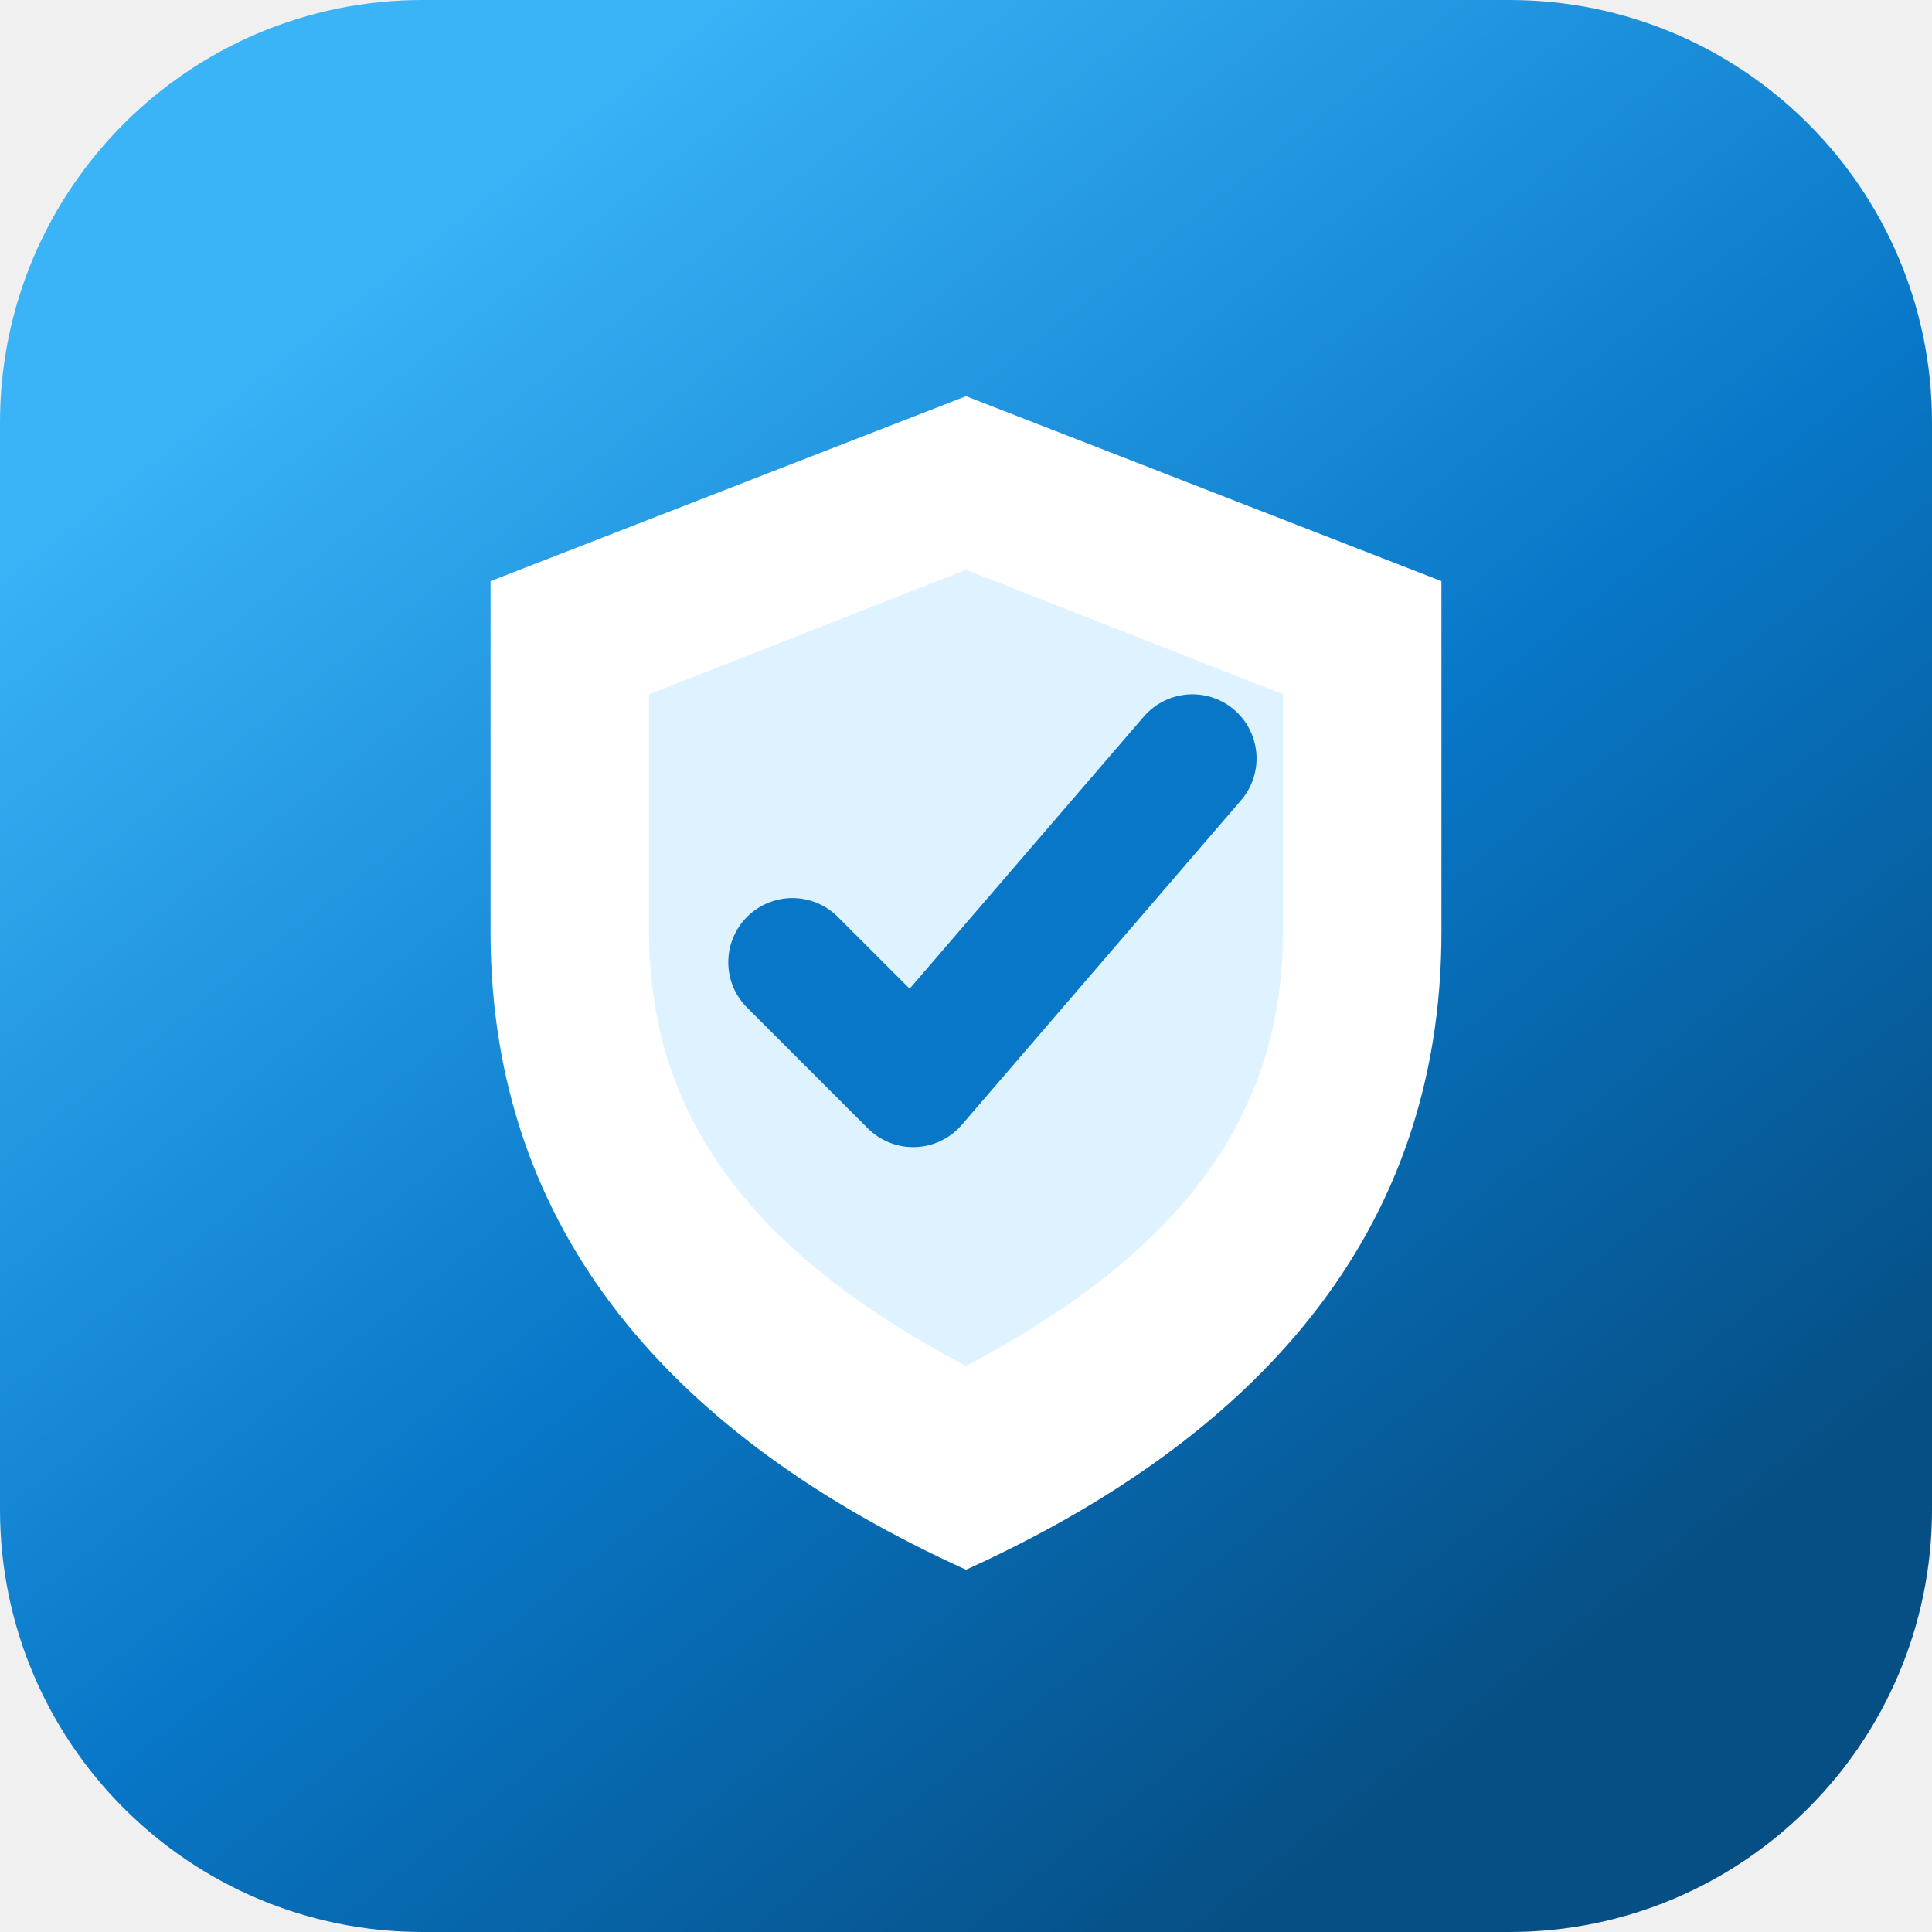
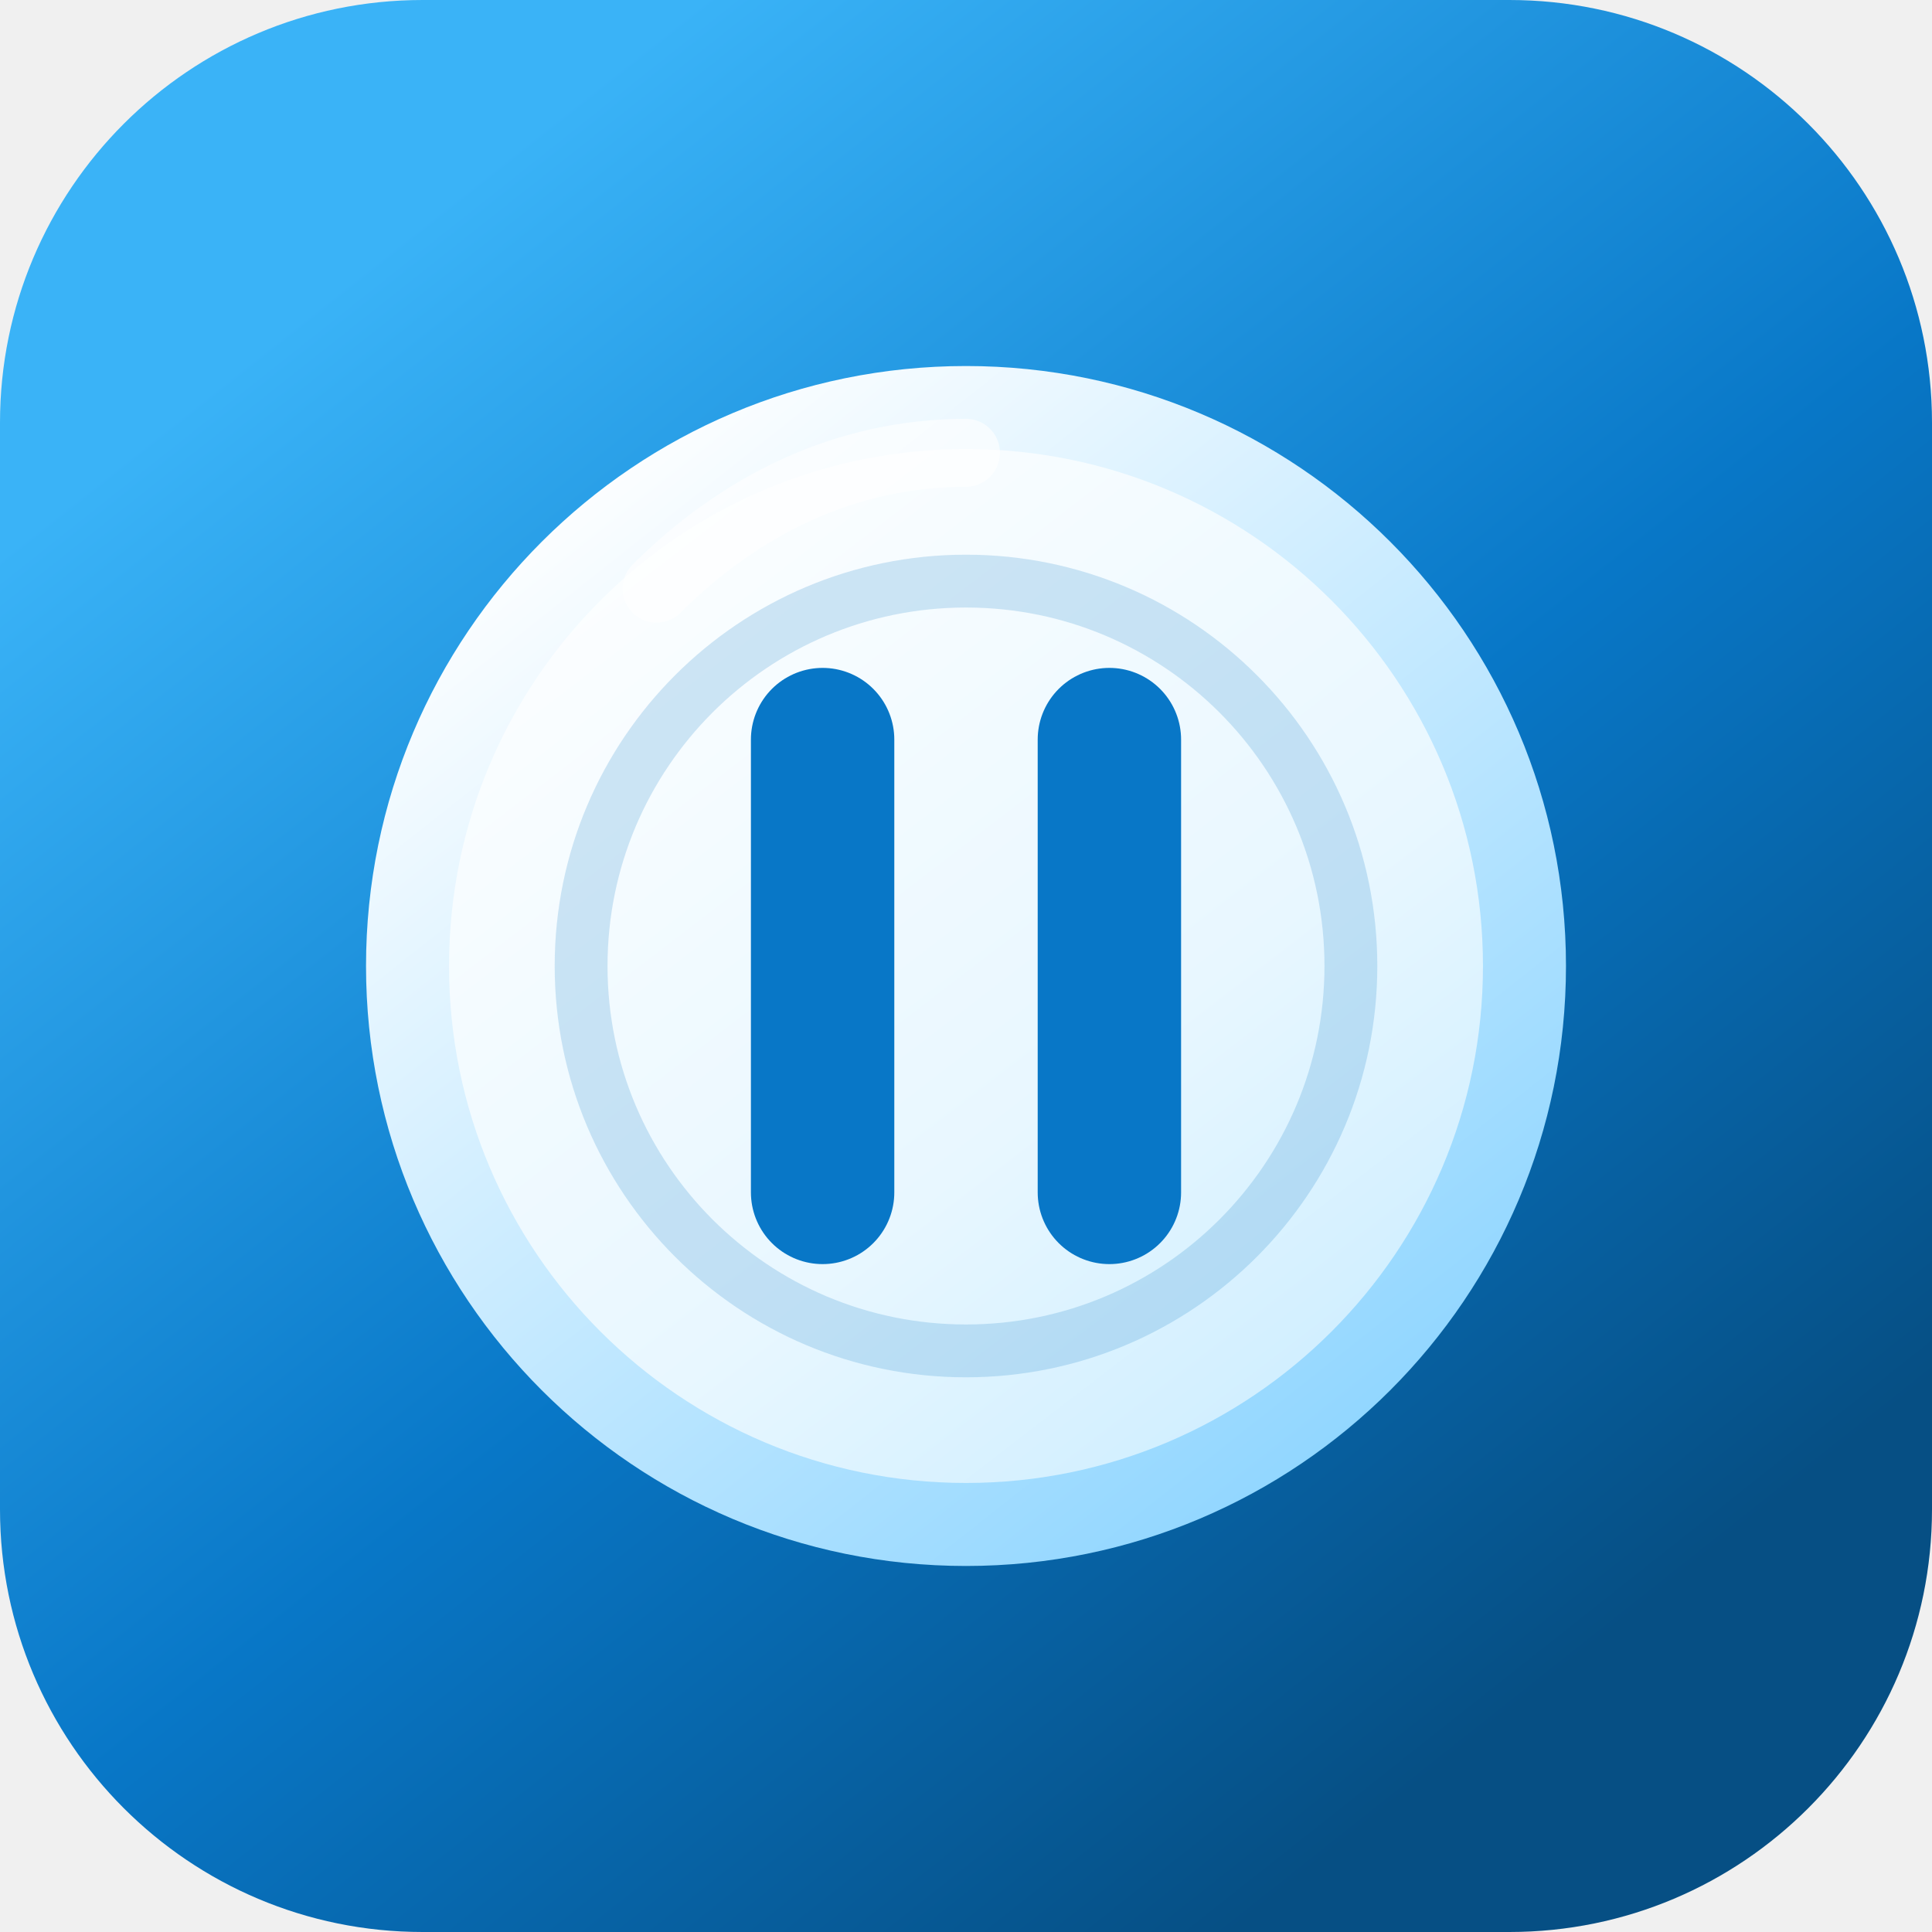
- <svg xmlns="http://www.w3.org/2000/svg" viewBox="0 0 512 512" width="512" height="512" role="img" aria-label="Trading Discipline Shield">
+ <svg xmlns="http://www.w3.org/2000/svg" viewBox="0 0 512 512" width="512" height="512" role="img" aria-label="Trading Discipline Brake Coin">
  <defs>
    <linearGradient id="bg" x1="104" y1="64" x2="408" y2="448" gradientUnits="userSpaceOnUse">
      <stop offset="0" stop-color="#3ab3f7" />
      <stop offset="0.55" stop-color="#0877c7" />
      <stop offset="1" stop-color="#064f84" />
    </linearGradient>
+     <linearGradient id="coin" x1="150" y1="118" x2="362" y2="394" gradientUnits="userSpaceOnUse">
+       <stop offset="0" stop-color="#ffffff" />
+       <stop offset="0.62" stop-color="#e8f7ff" />
+       <stop offset="1" stop-color="#c9ecff" />
+     </linearGradient>
+     <linearGradient id="coinEdge" x1="150" y1="122" x2="362" y2="390" gradientUnits="userSpaceOnUse">
+       <stop offset="0" stop-color="#ffffff" />
+       <stop offset="1" stop-color="#8ed5ff" />
+     </linearGradient>
  </defs>
  <rect width="512" height="512" rx="112" fill="url(#bg)" />
-   <path d="M256 105 382 154v93c0 80-49 134-126 169-77-35-126-89-126-169v-93l126-49Z" fill="#ffffff" />
-   <path d="M256 151 340 184v63c0 52-31 87-84 115-53-28-84-63-84-115v-63l84-33Z" fill="#dff2ff" />
-   <path d="m210 255 32 32 74-86" fill="none" stroke="#0877c7" stroke-width="34" stroke-linecap="round" stroke-linejoin="round" />
+   <circle cx="256" cy="256" r="148" fill="url(#coin)" stroke="url(#coinEdge)" stroke-width="22" />
+   <circle cx="256" cy="256" r="102" fill="none" stroke="#0877c7" stroke-opacity=".18" stroke-width="14" />
+   <path d="M218 196v120M294 196v120" fill="none" stroke="#0877c7" stroke-width="38" stroke-linecap="round" />
+   <path d="M174 156c22-22 50-36 82-36" fill="none" stroke="#ffffff" stroke-opacity=".62" stroke-width="18" stroke-linecap="round" />
</svg>
